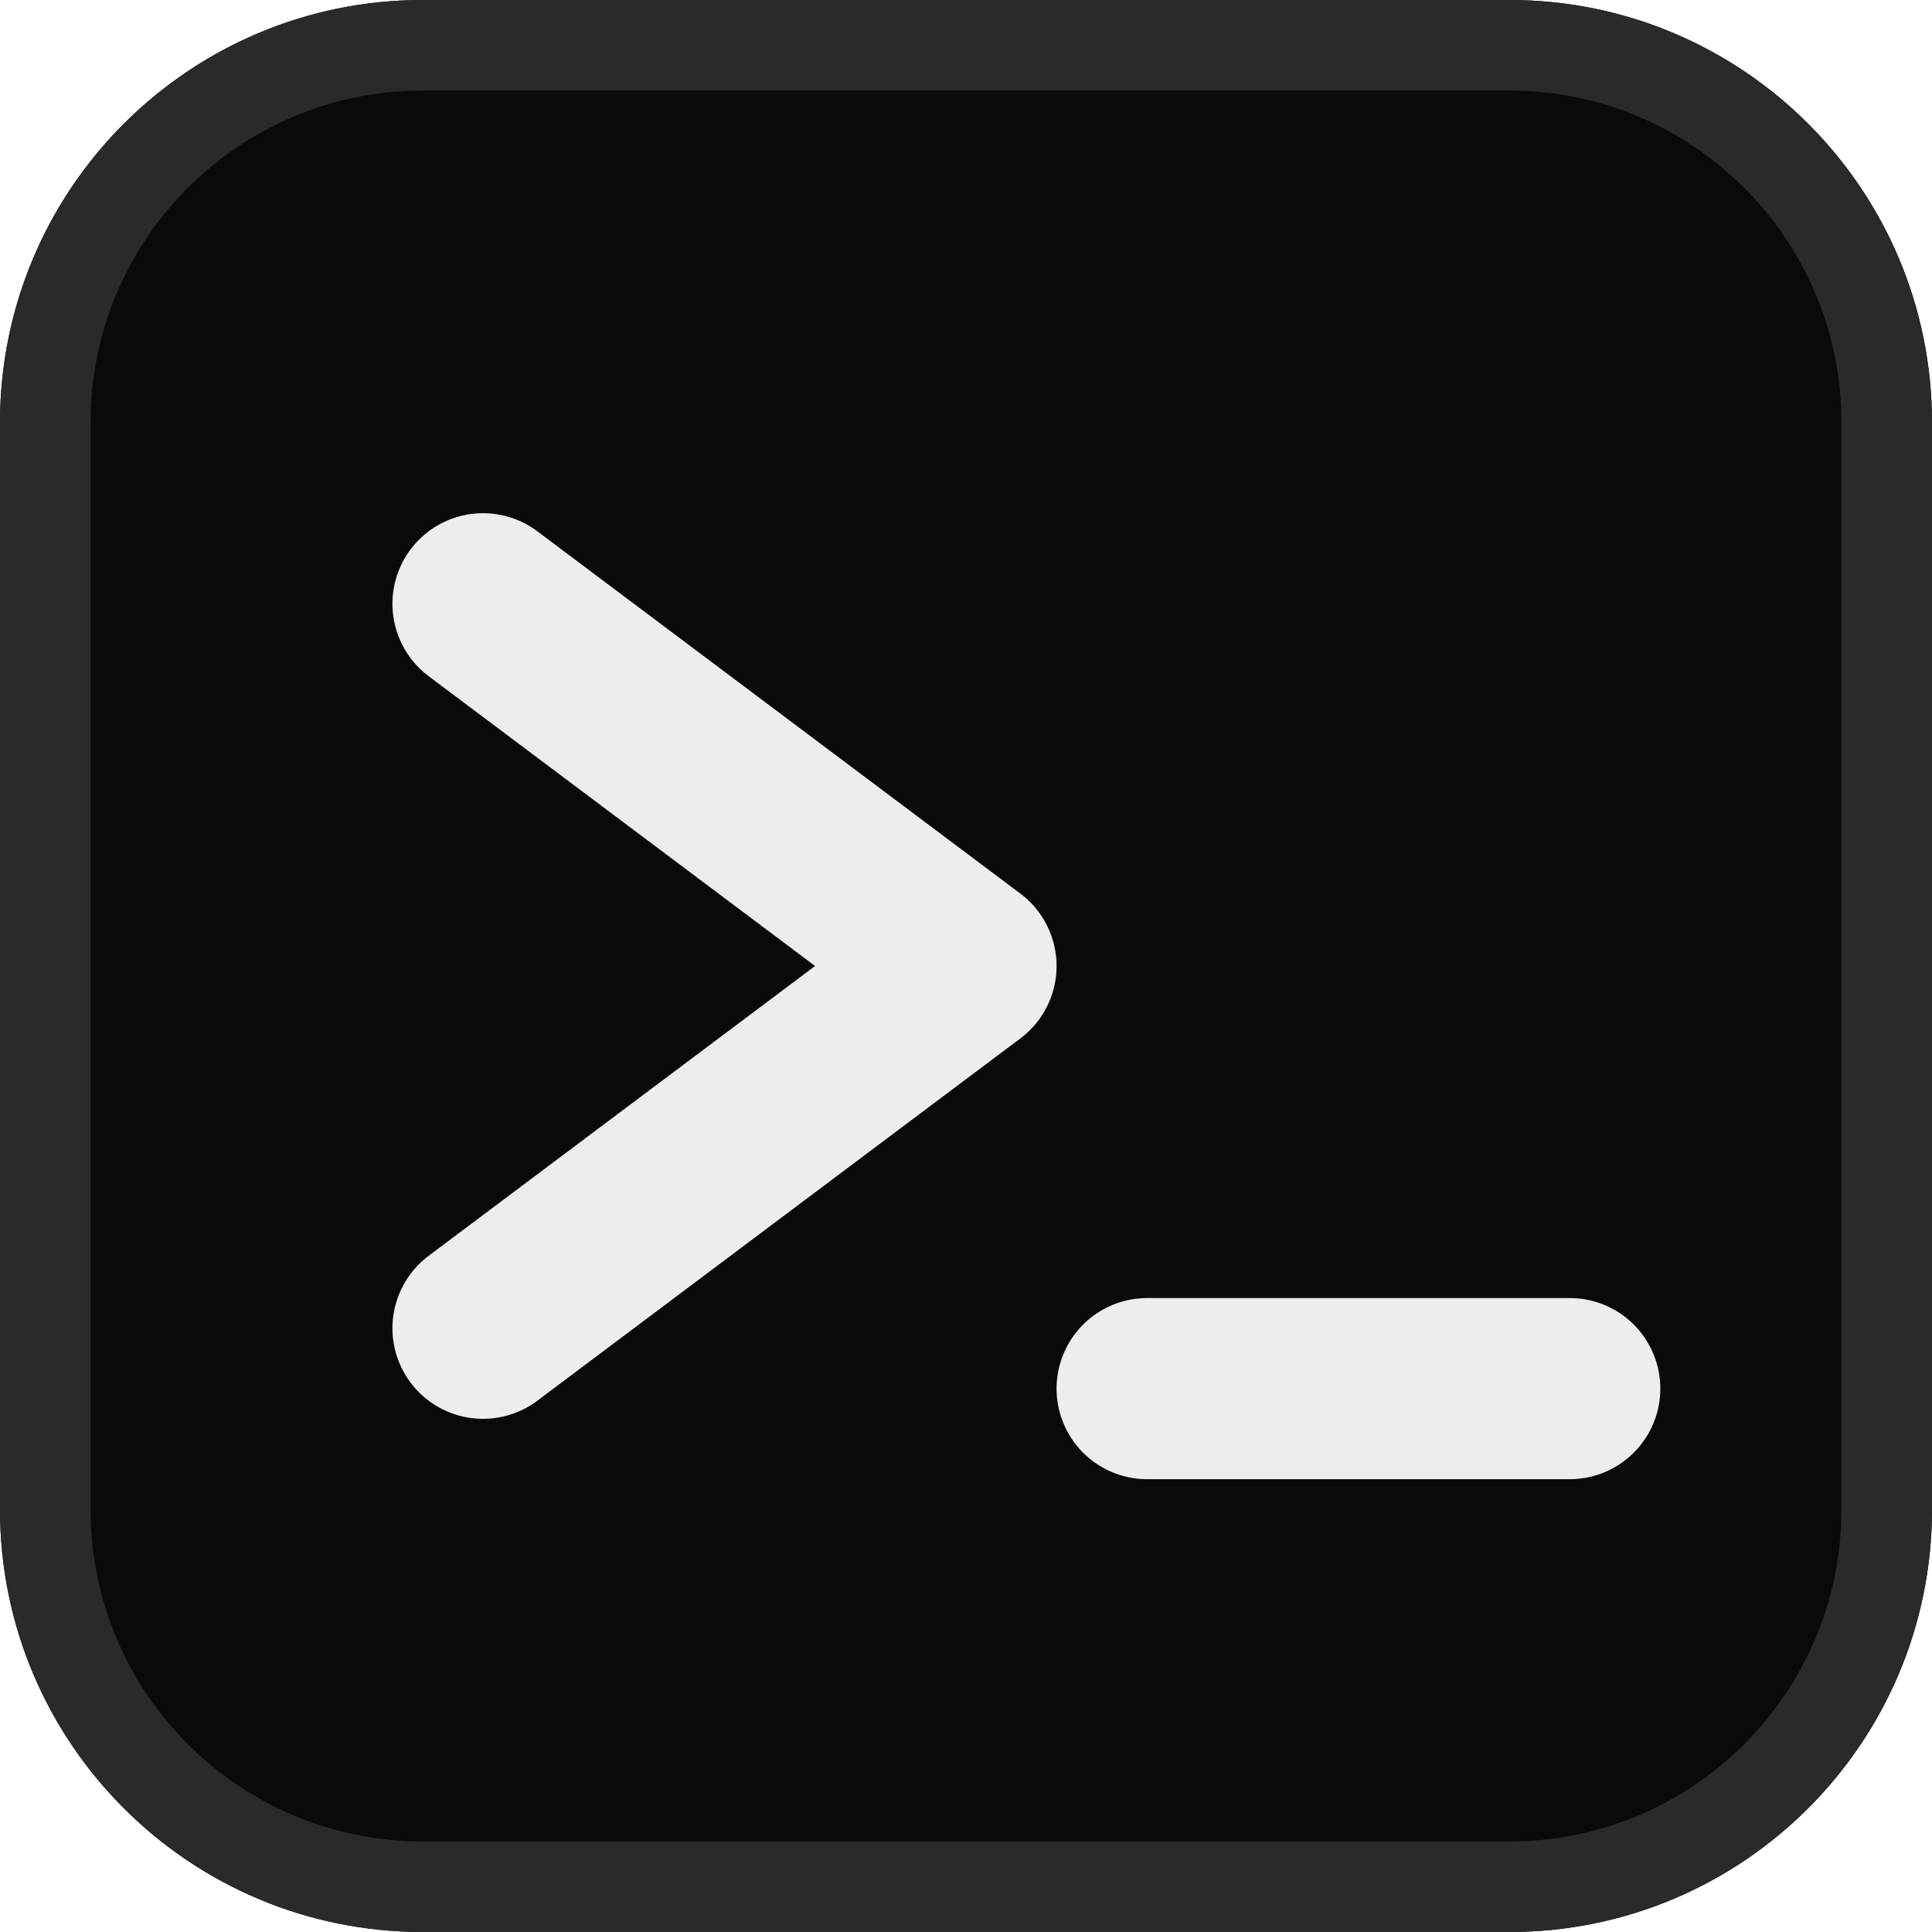
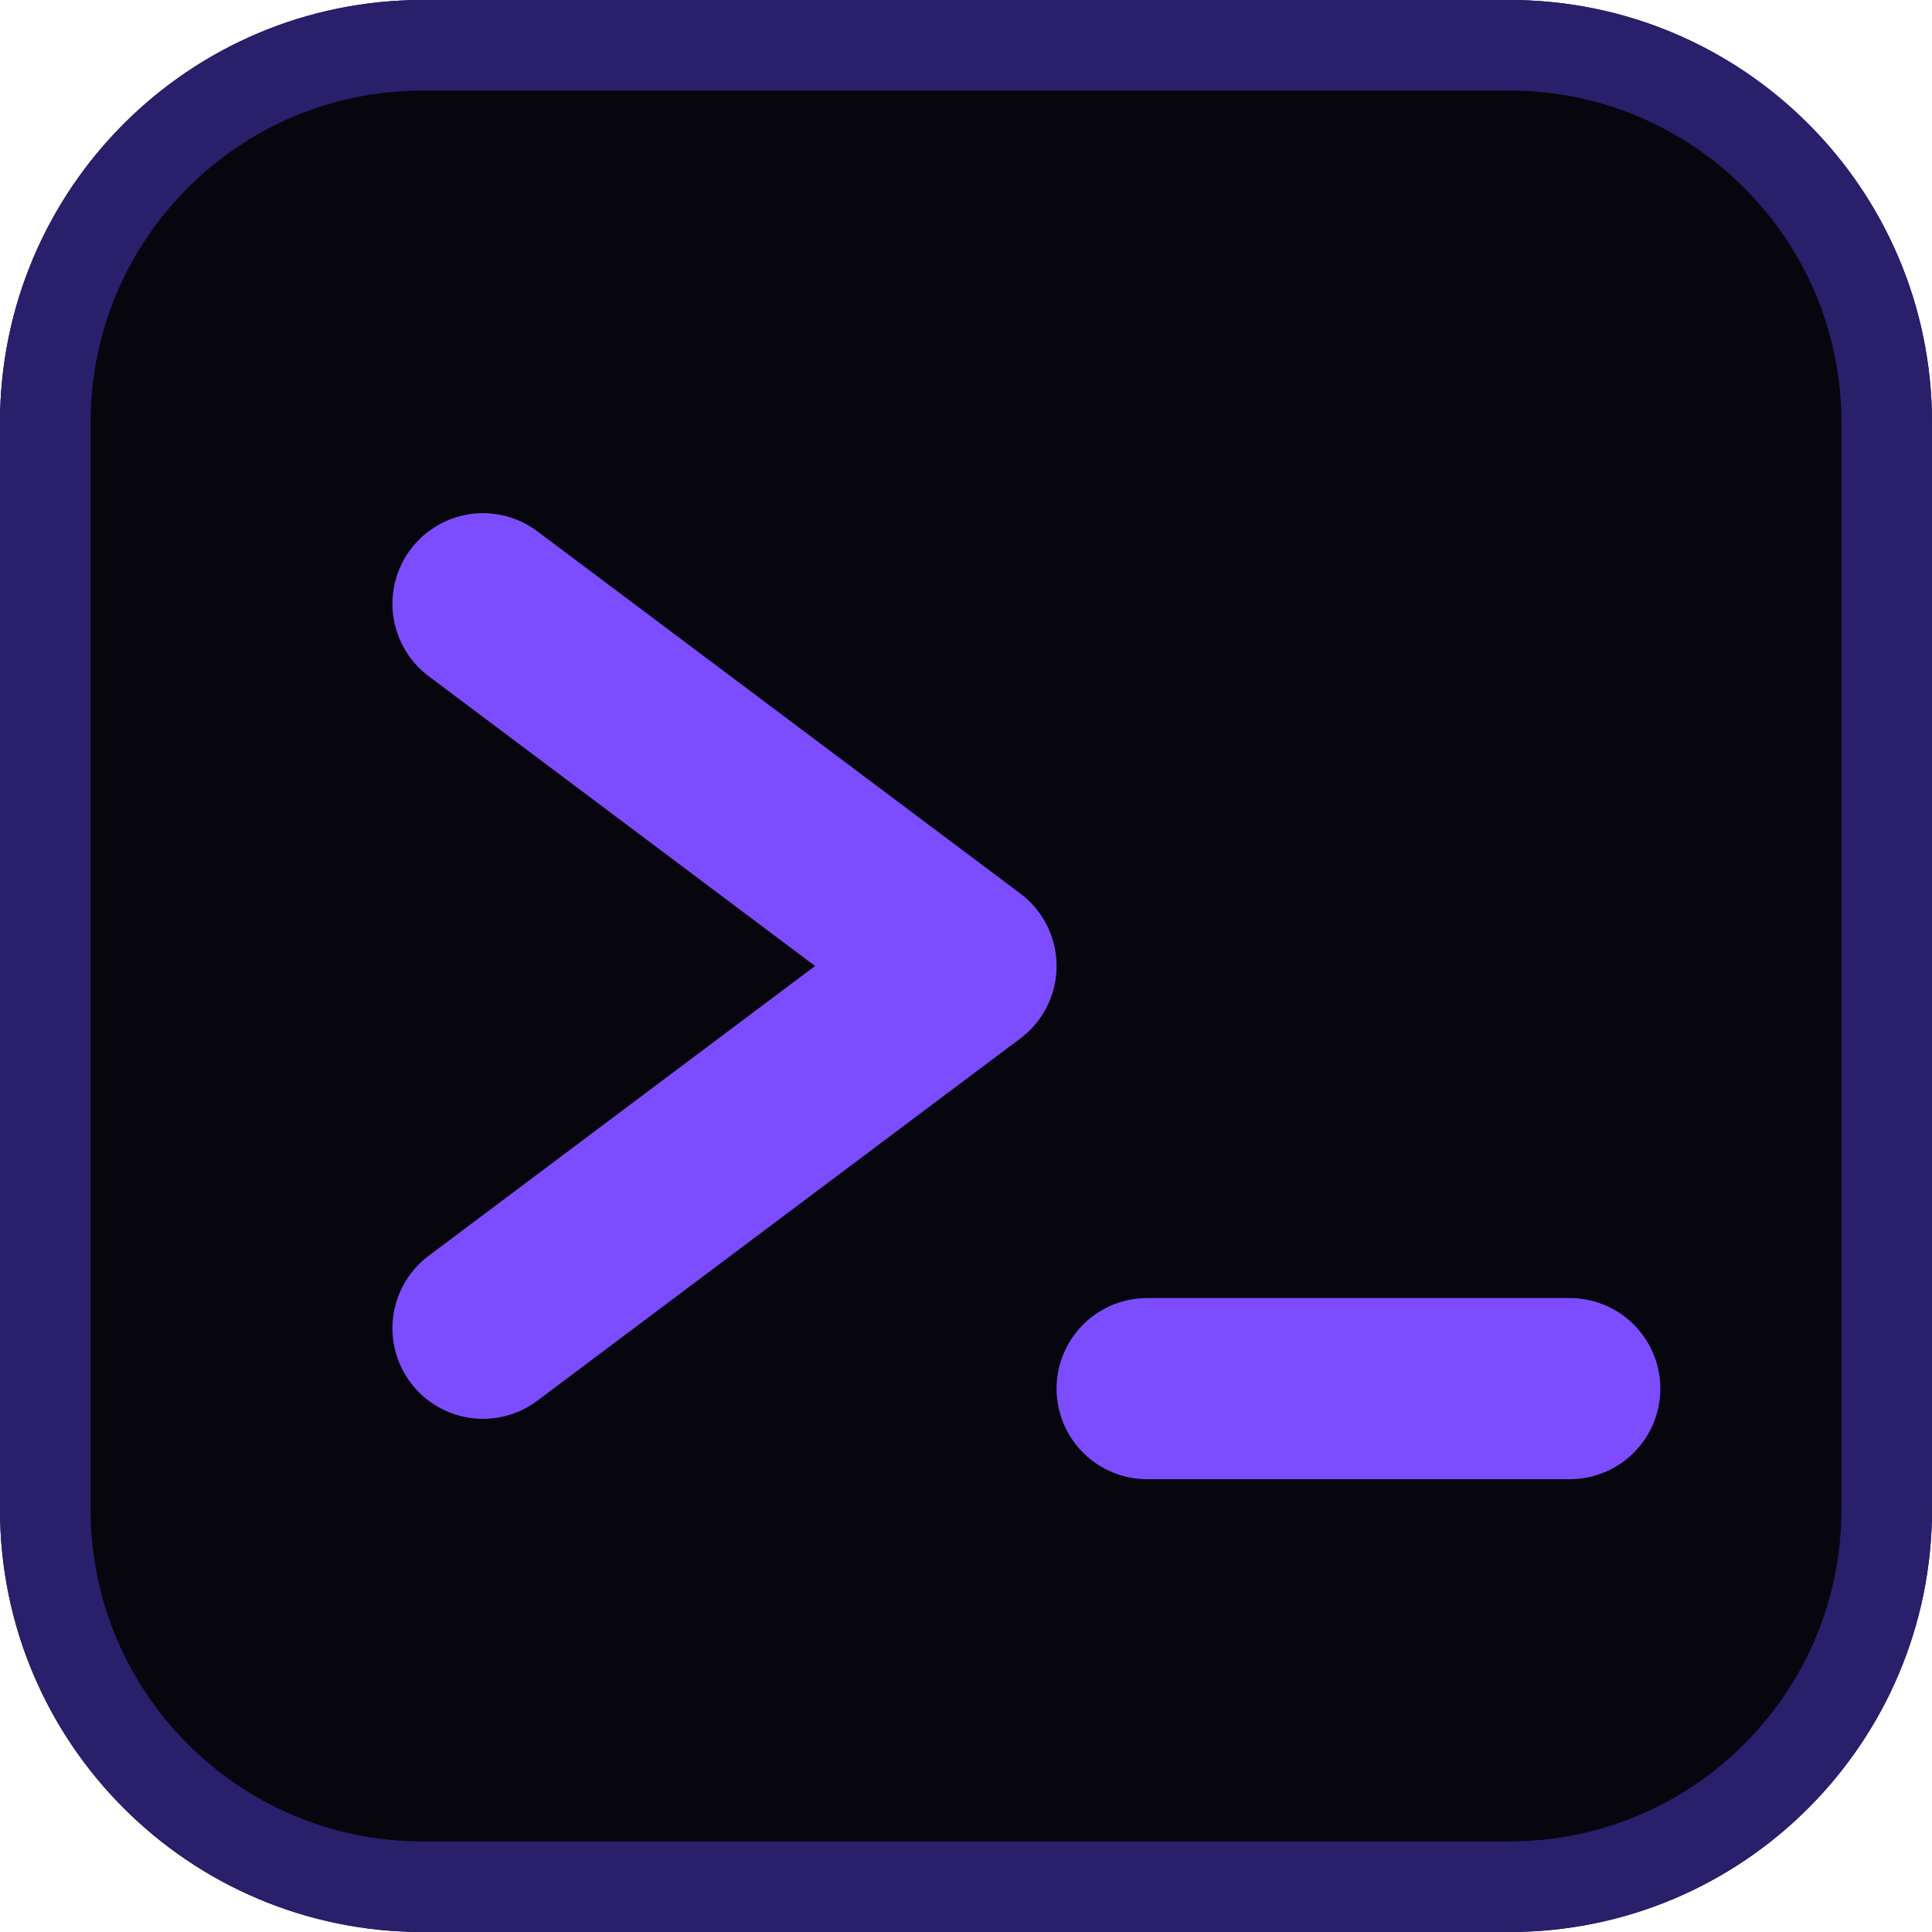
<svg xmlns="http://www.w3.org/2000/svg" viewBox="0 0 64 64">
-   <rect width="64" height="64" rx="14" fill="#0a0a0a" />
-   <rect x="1.5" y="1.5" width="61" height="61" rx="12.5" fill="none" stroke="#2a2a2a" stroke-width="3" />
-   <path d="M16 20l16 12-16 12" fill="none" stroke="#ededed" stroke-width="6" stroke-linecap="round" stroke-linejoin="round" />
-   <path d="M38 46h14" fill="none" stroke="#ededed" stroke-width="6" stroke-linecap="round" />
+   <rect width="64" height="64" rx="14" fill="#07060f" />
+   <rect x="1.5" y="1.5" width="61" height="61" rx="12.5" fill="none" stroke="#2a1f6b" stroke-width="3" />
+   <path d="M16 20l16 12-16 12" fill="none" stroke="#7c4dff" stroke-width="6" stroke-linecap="round" stroke-linejoin="round" />
+   <path d="M38 46h14" fill="none" stroke="#7c4dff" stroke-width="6" stroke-linecap="round" />
</svg>
